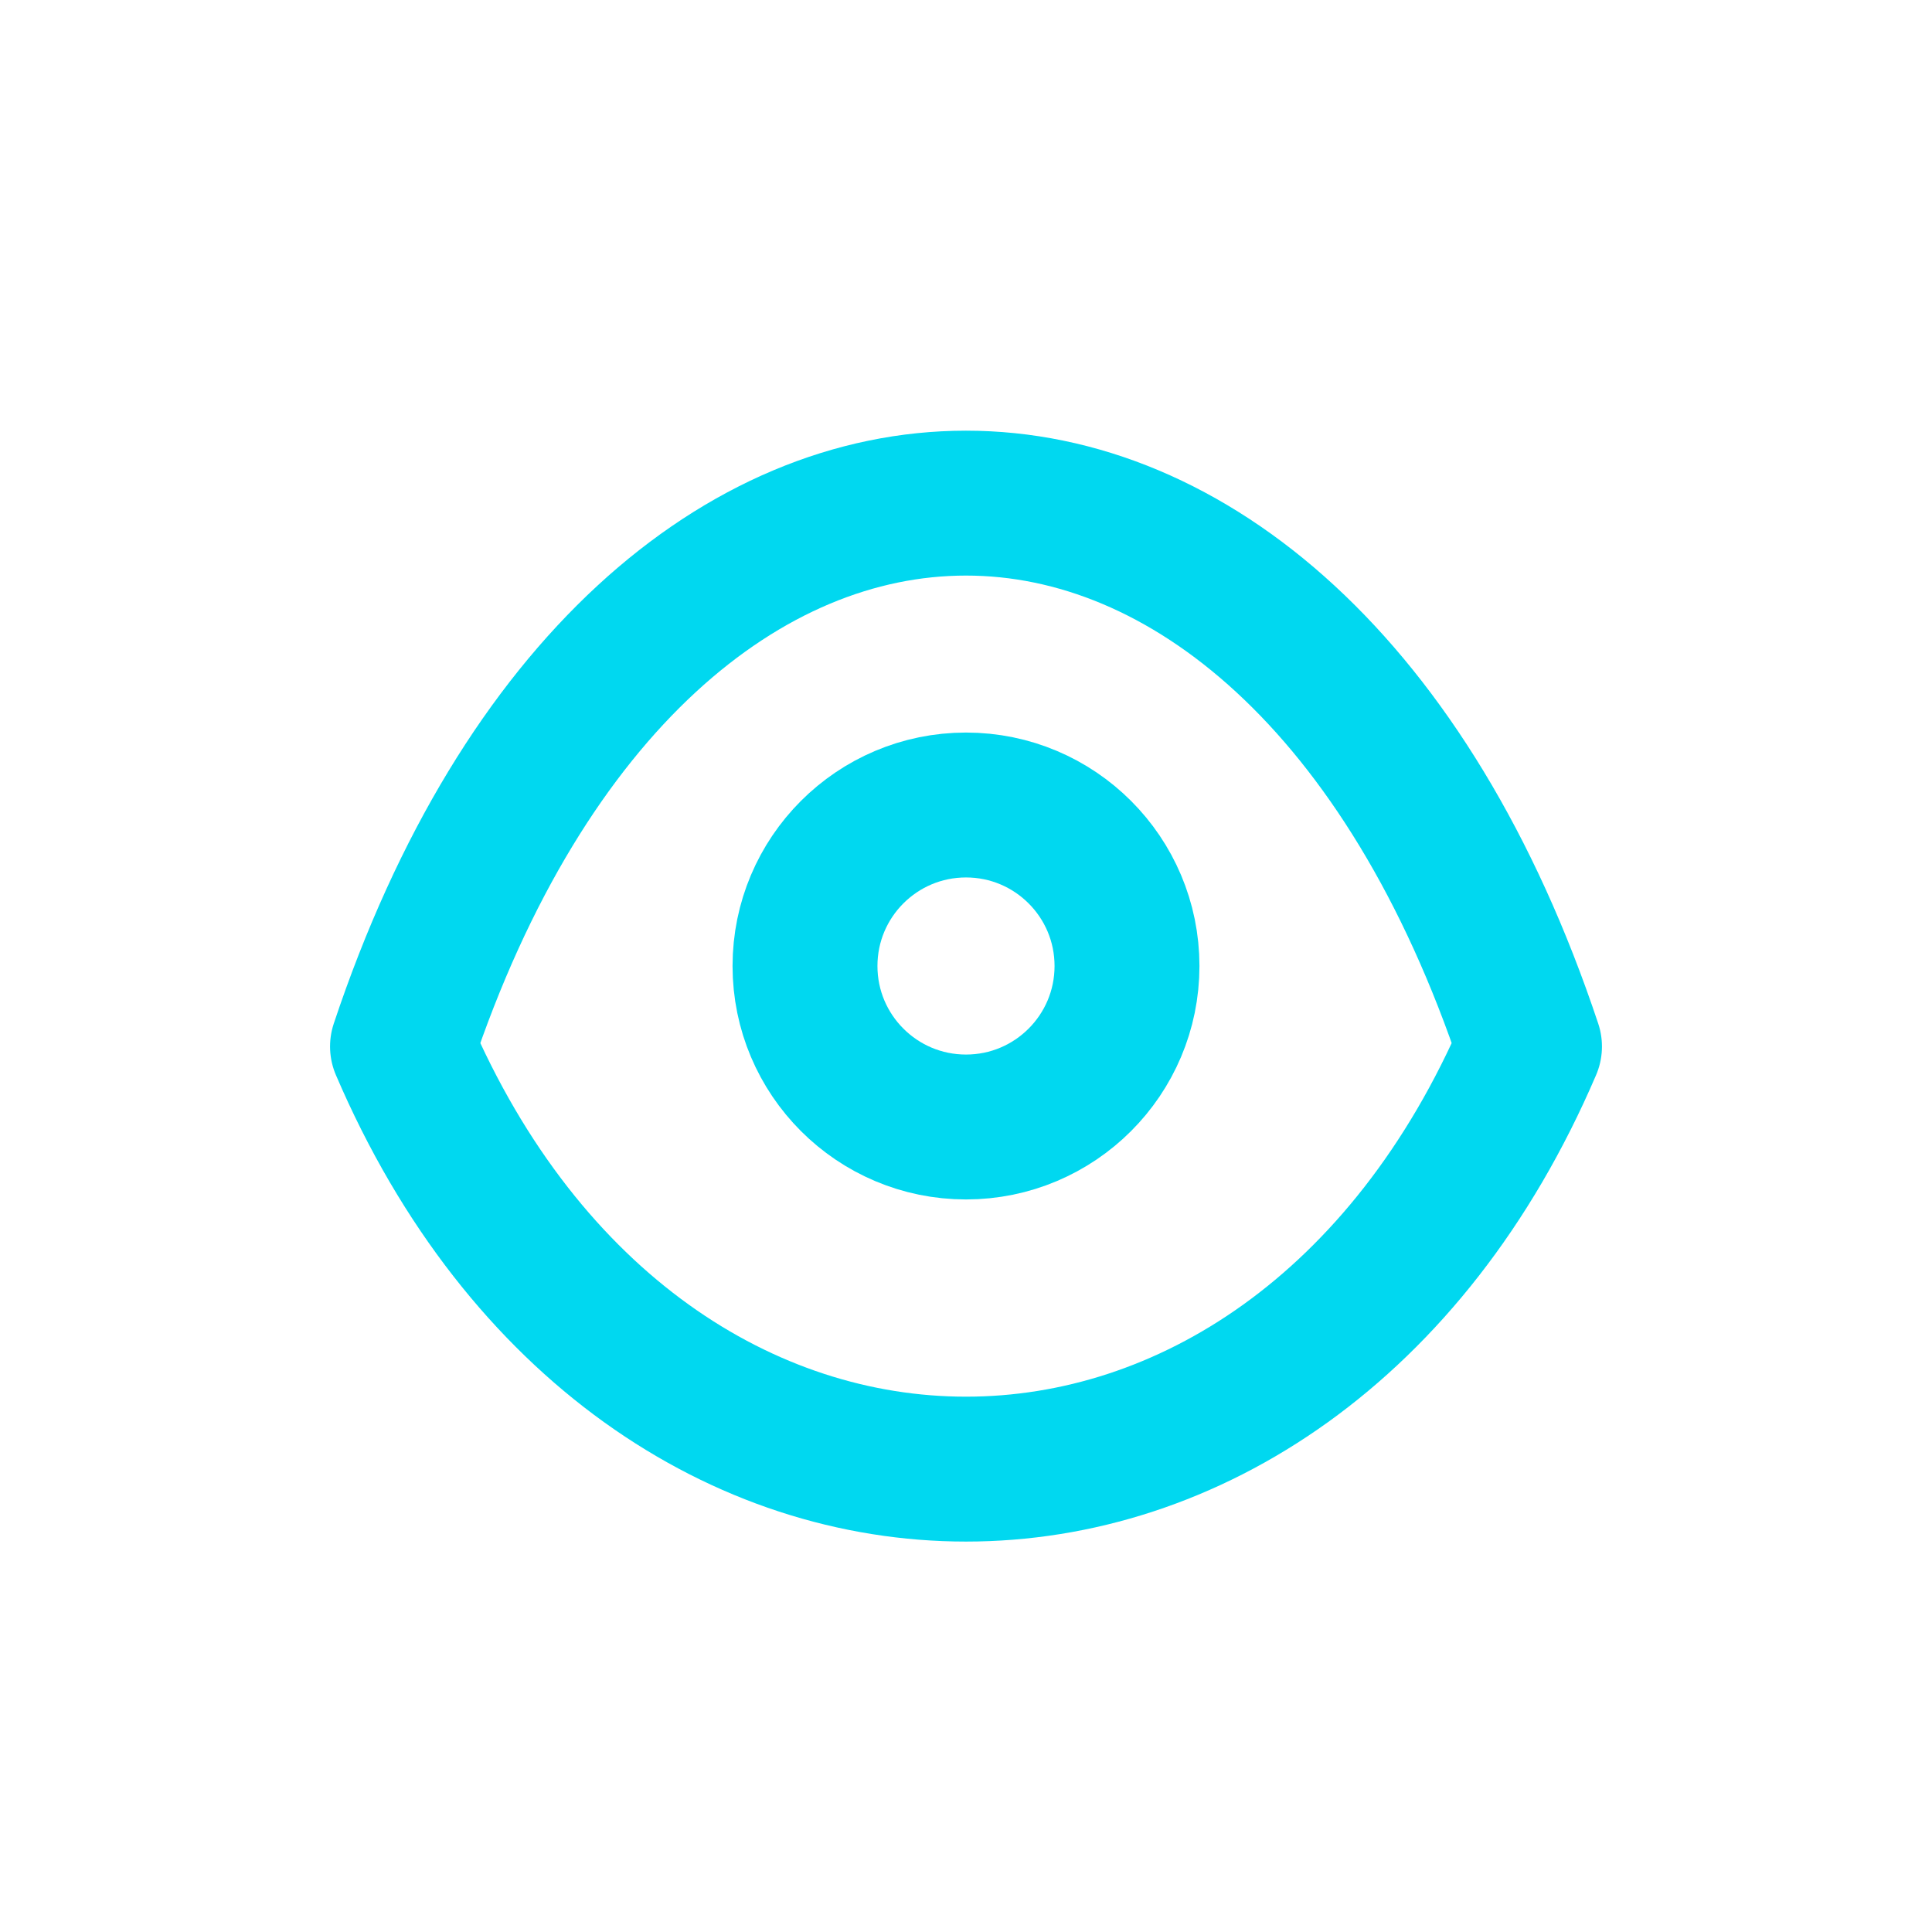
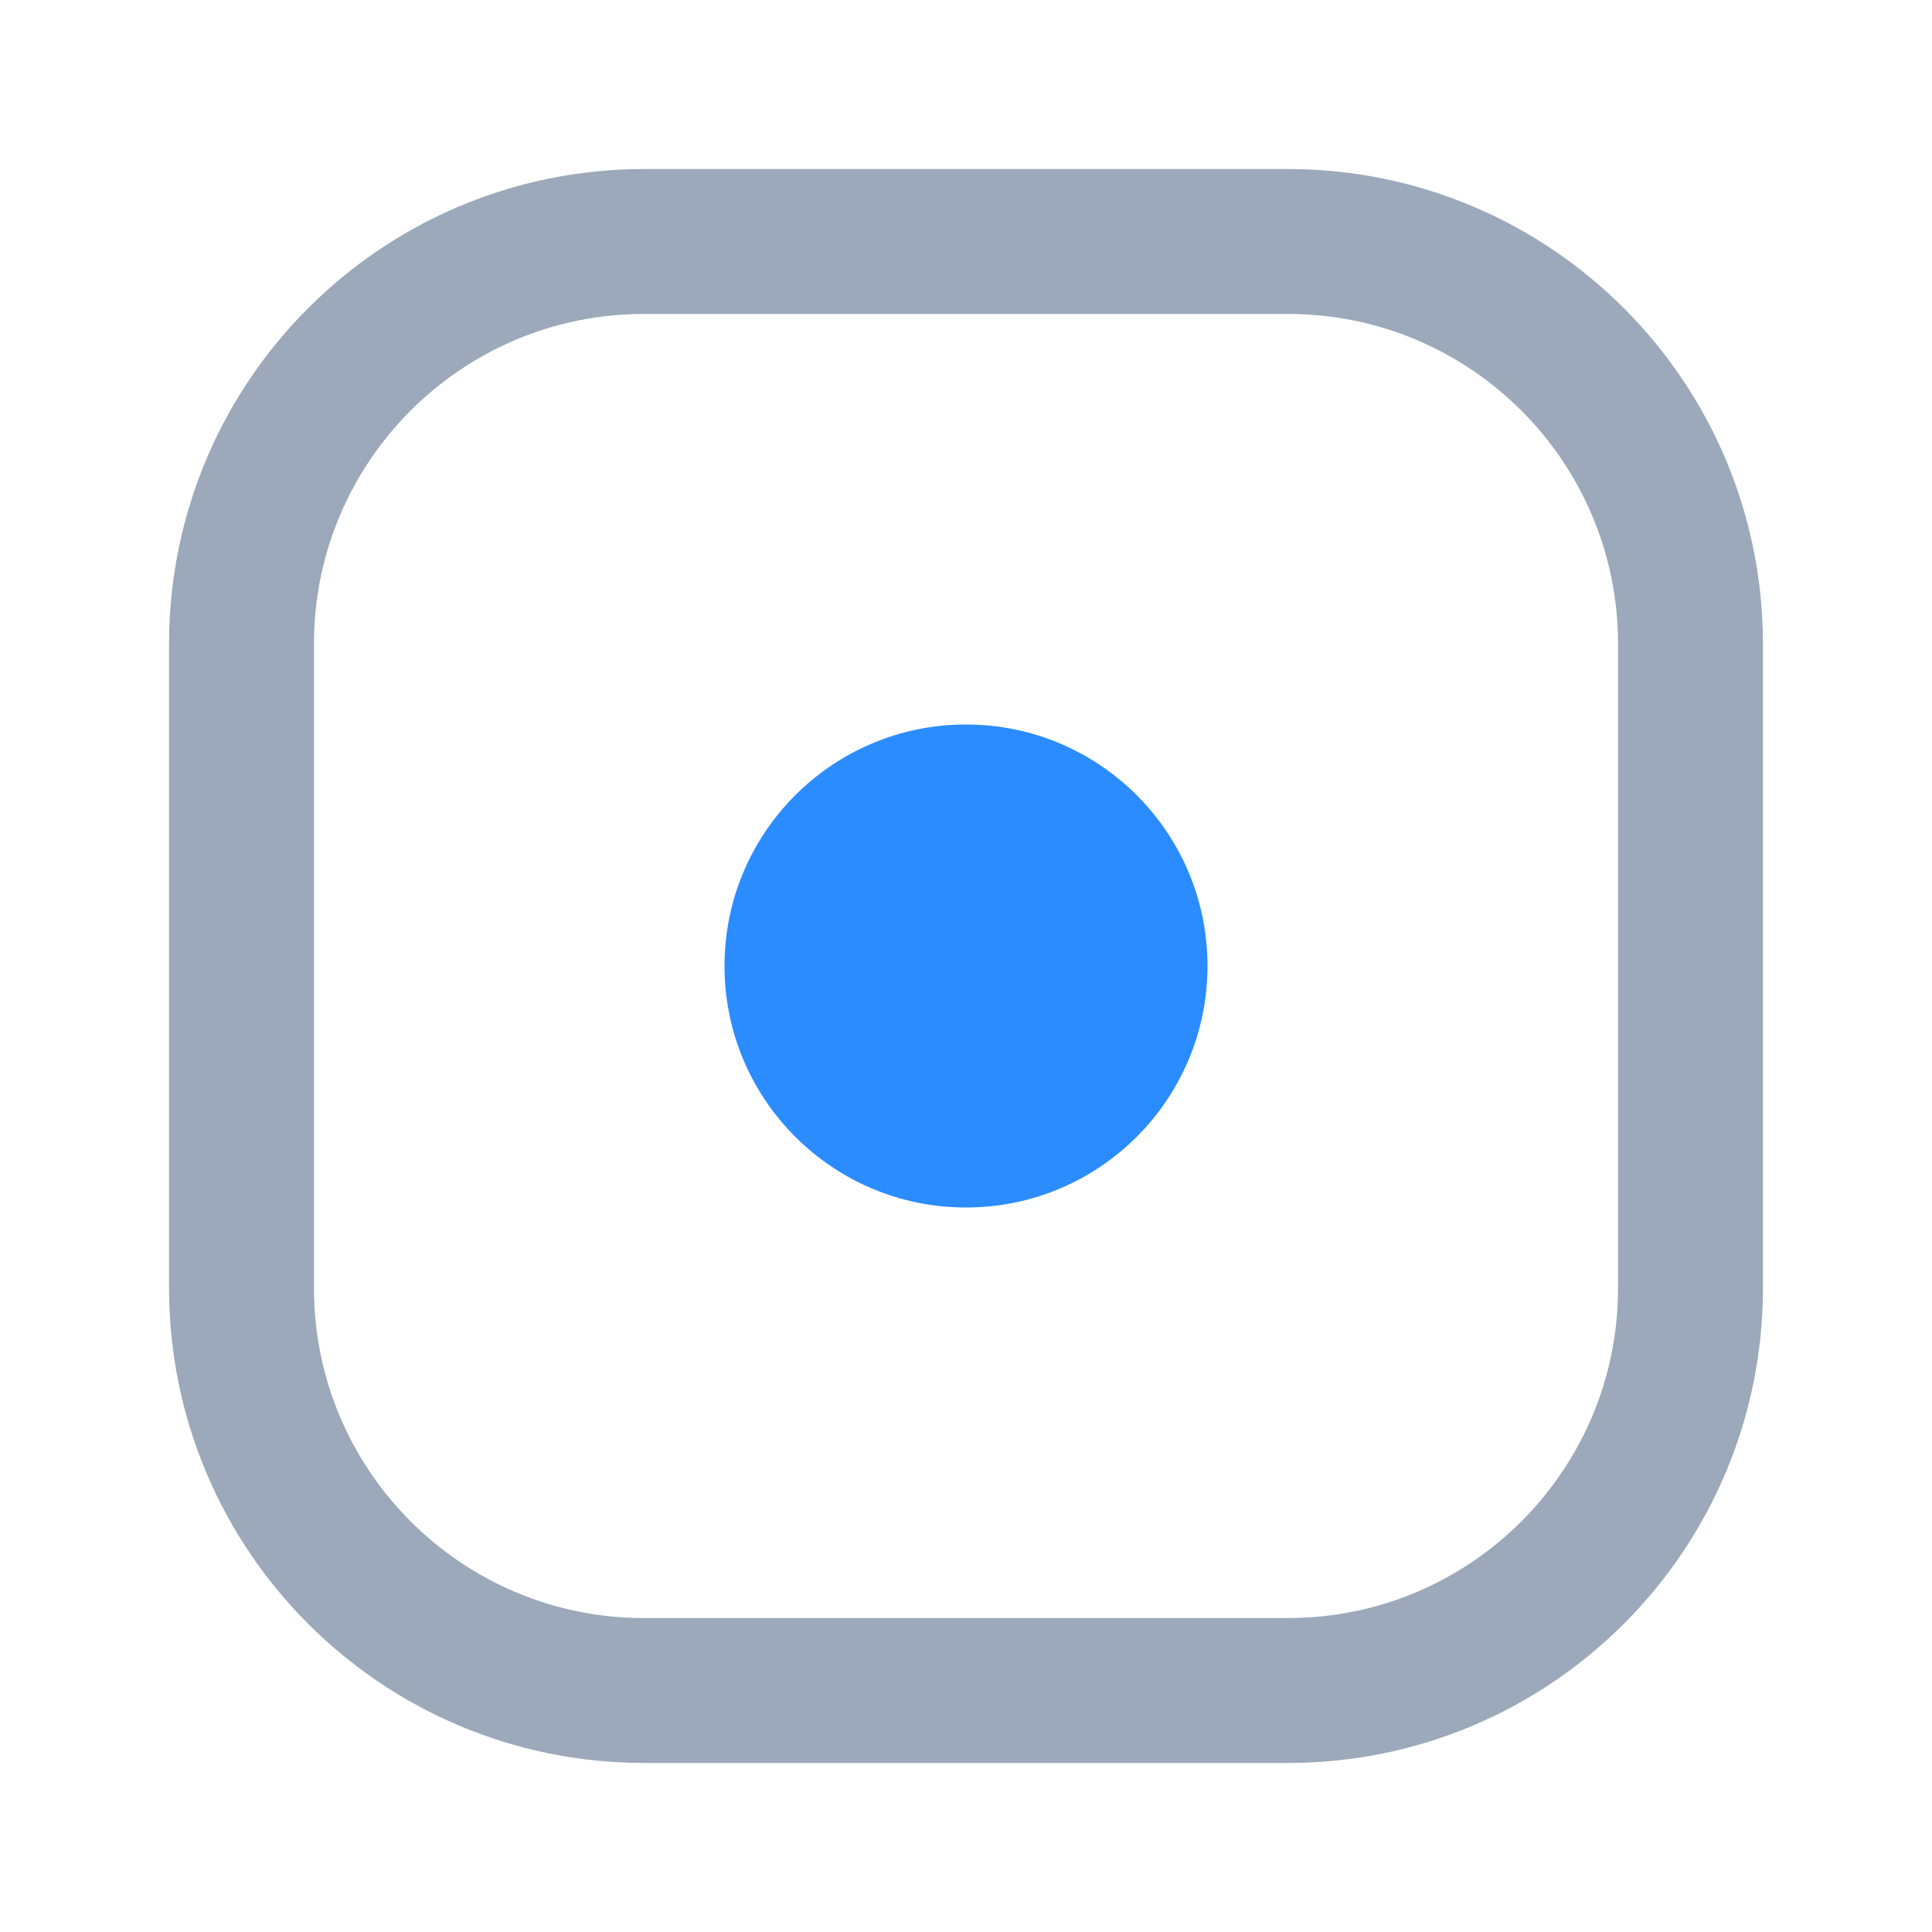
<svg xmlns="http://www.w3.org/2000/svg" width="24" height="24" viewBox="0 0 24 24">
-   <g fill="none" stroke="#00d8f0" stroke-width="1.8" stroke-linecap="round" stroke-linejoin="round">
-     <path d="M5 13 C8 4 16 4 19 13 C16 20 8 20 5 13 Z" />
-     <circle cx="12" cy="12" r="2" />
-   </g>
+   <rect x="3" y="3" width="18" height="18" rx="5" fill="none" stroke="#9ba9ba" stroke-width="1.8" />
+   <circle cx="12" cy="12" r="3" fill="#2b8cff" />
</svg>
